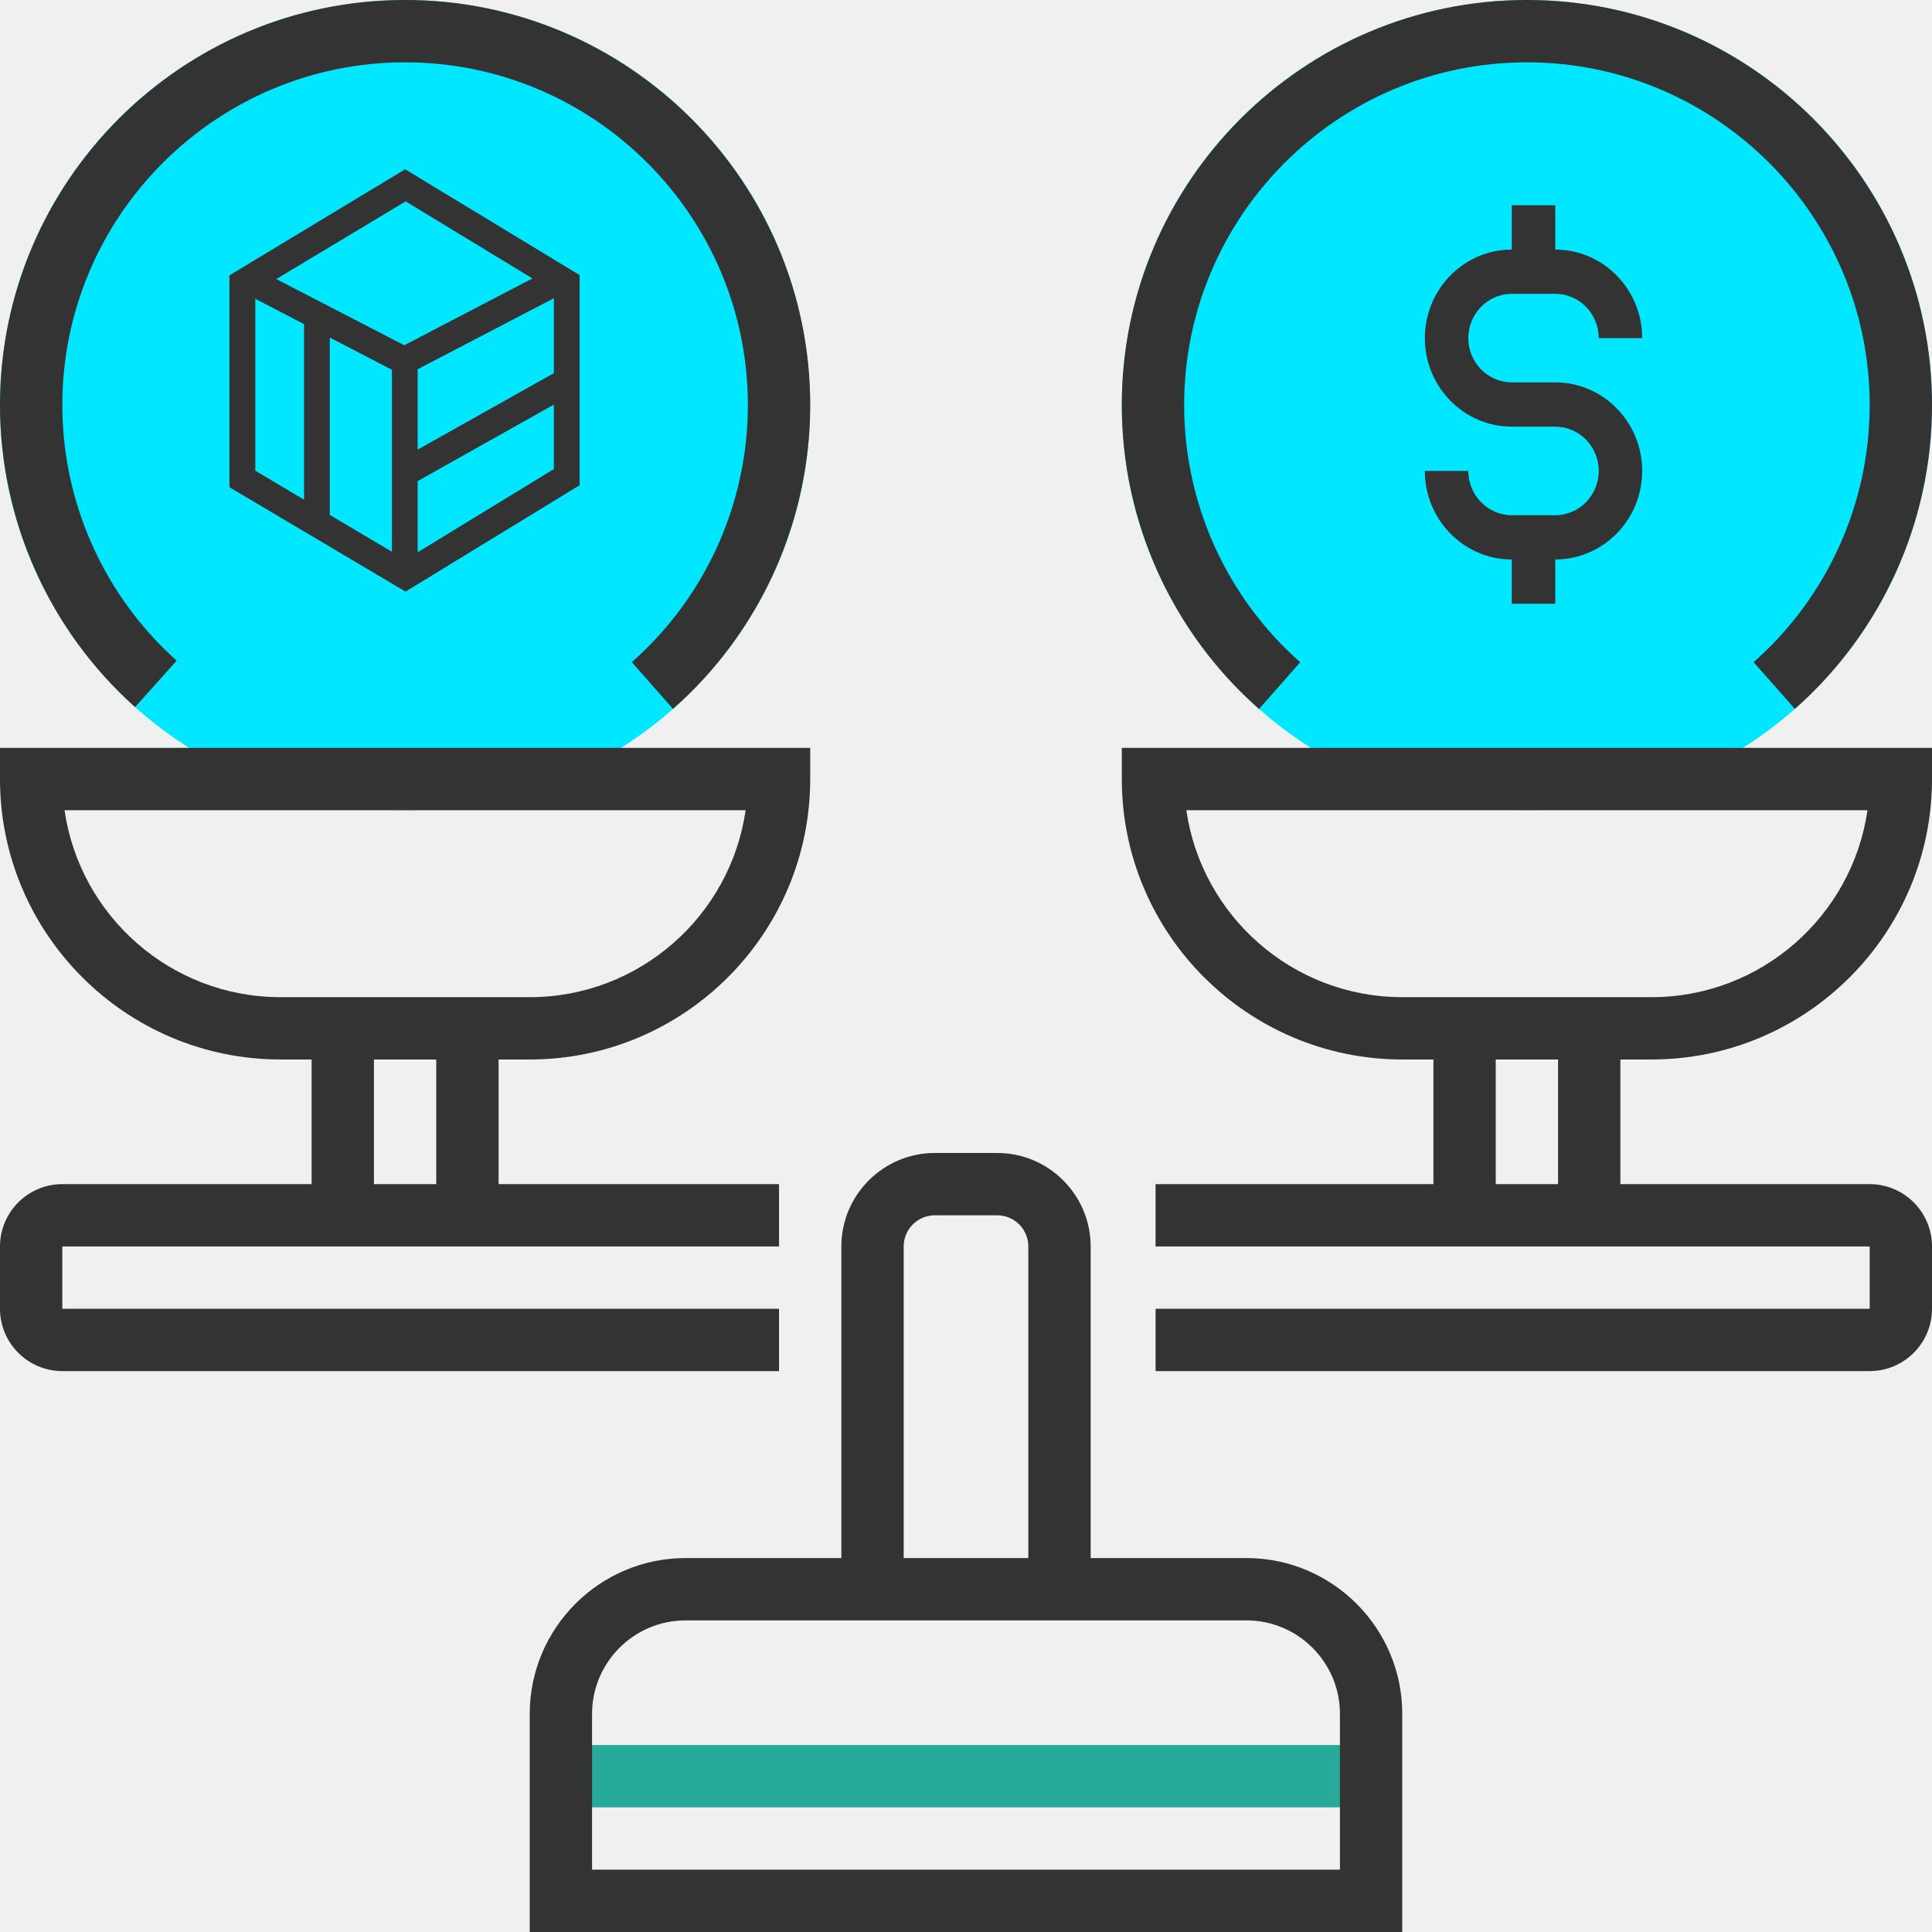
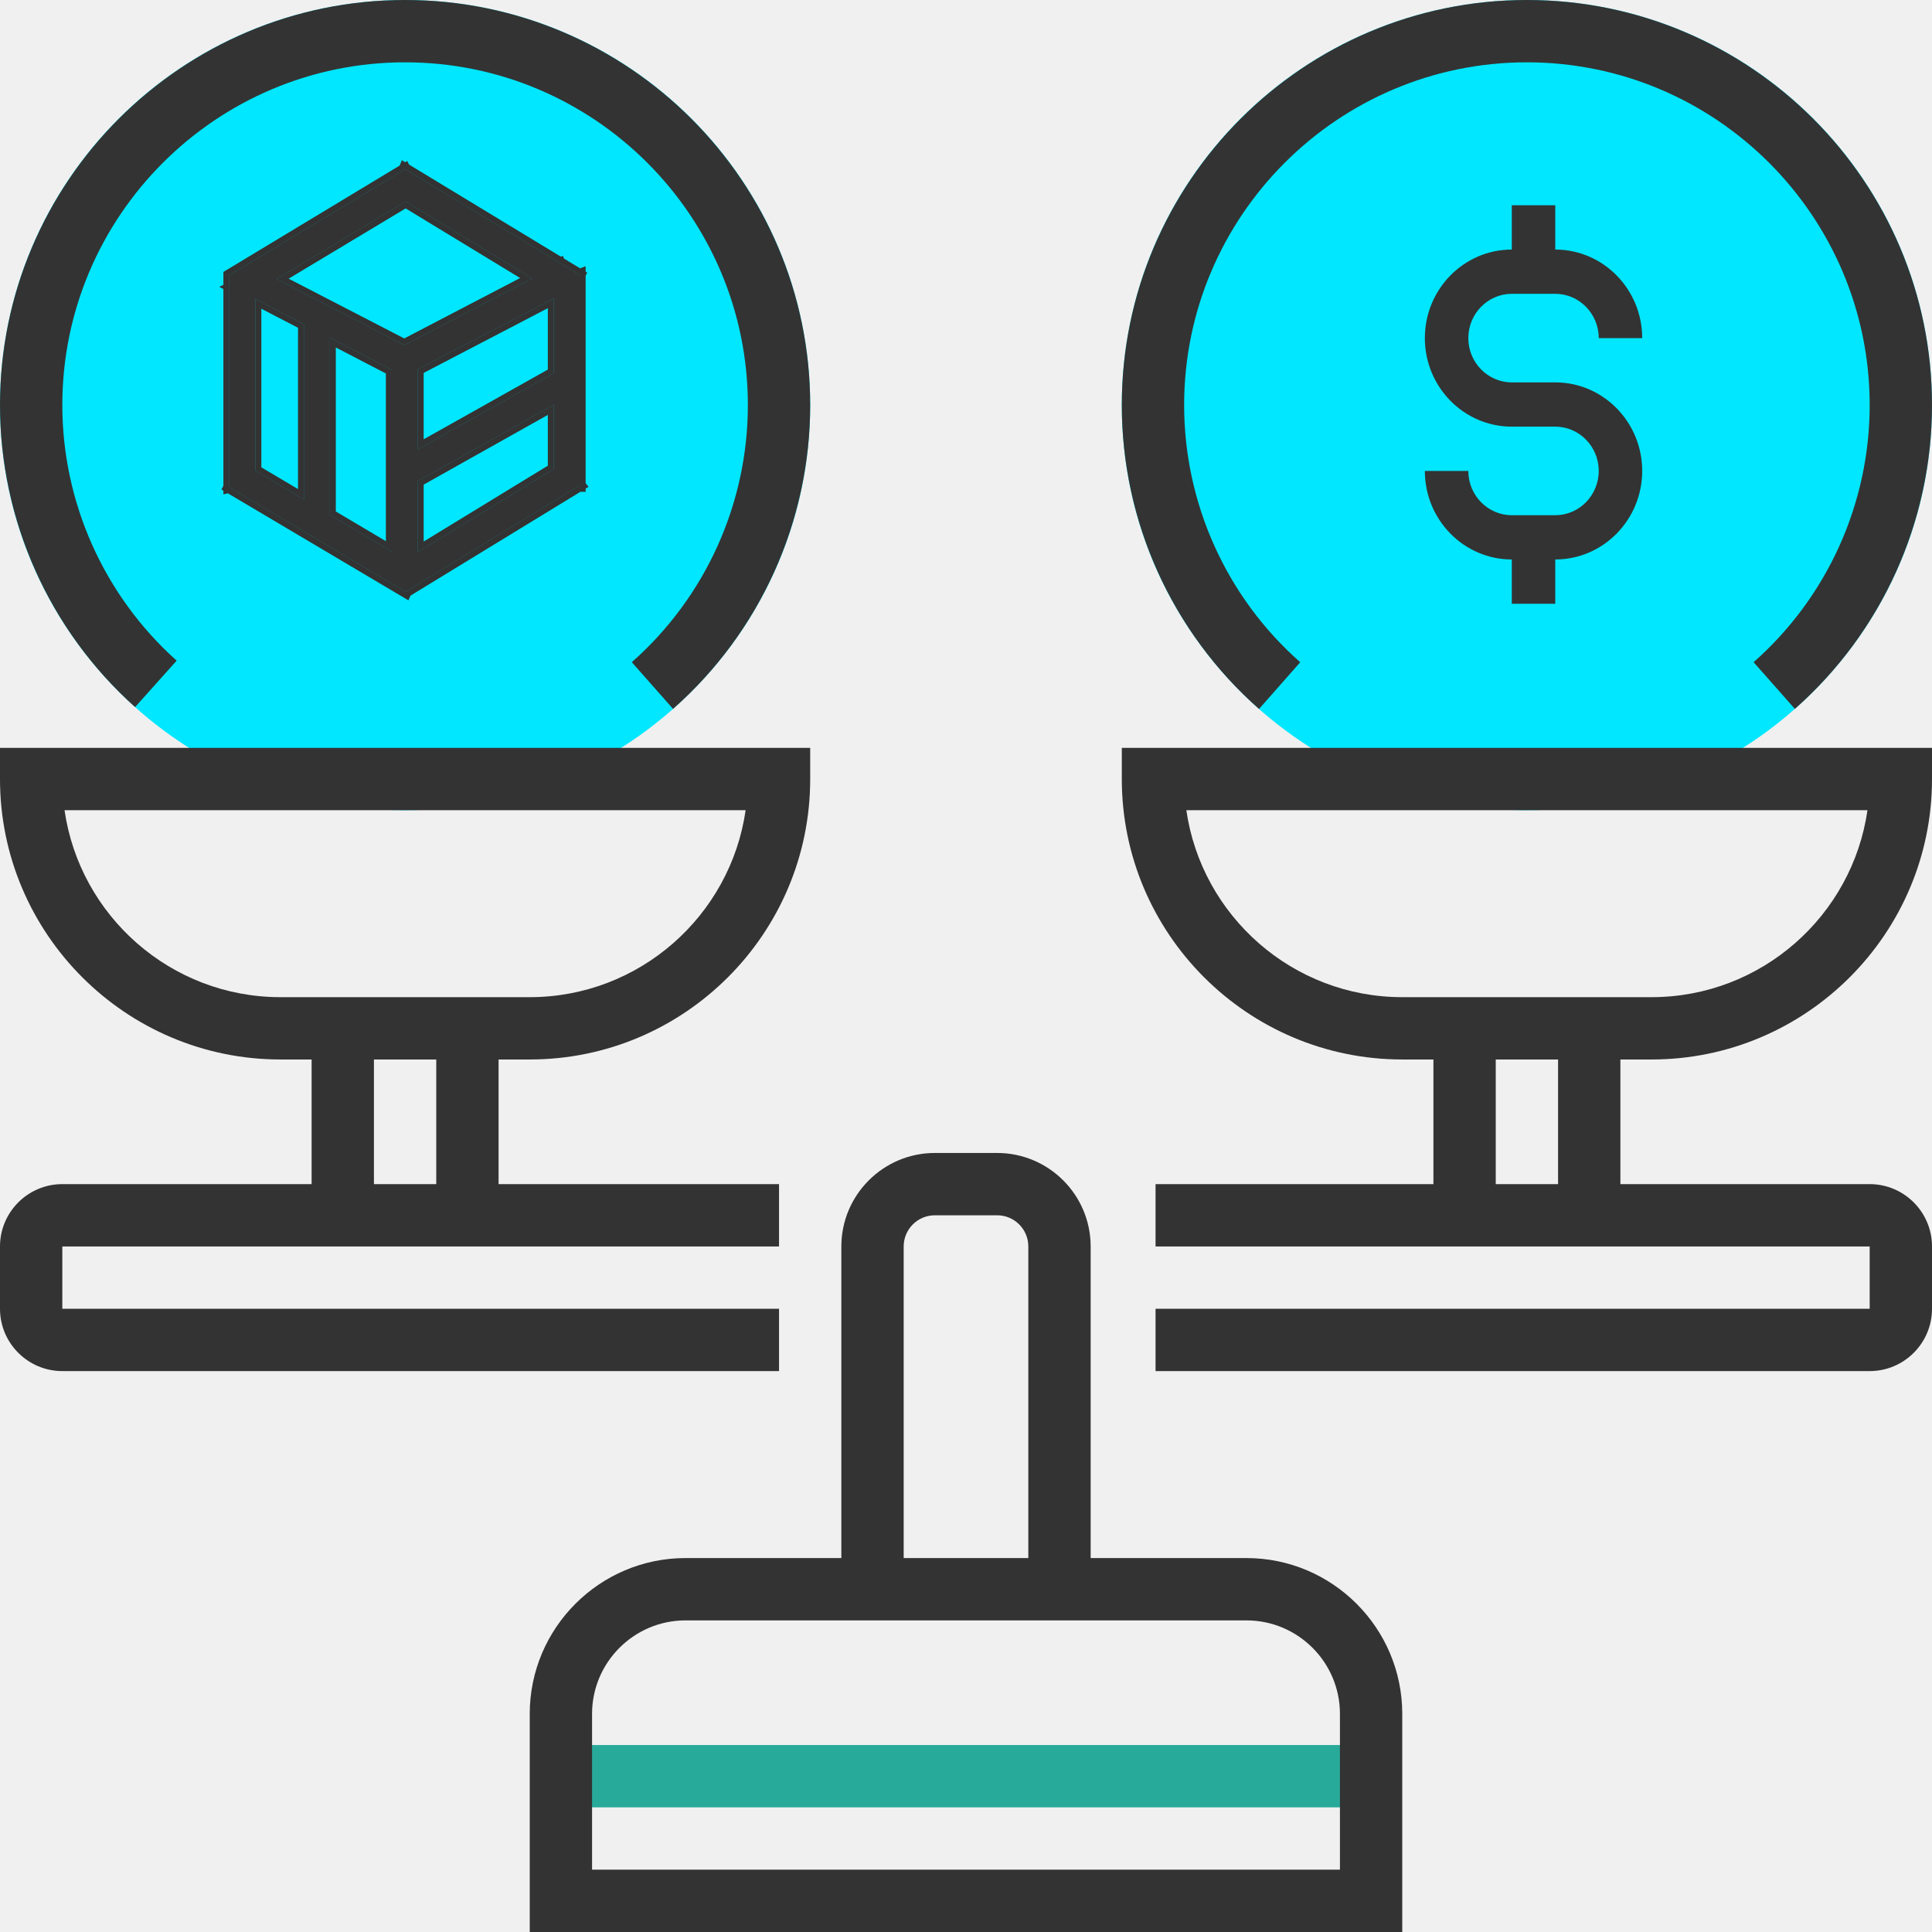
<svg xmlns="http://www.w3.org/2000/svg" width="160" height="160" viewBox="0 0 160 160" fill="none">
  <path d="M126.452 67.097C144.98 67.097 160 52.077 160 33.548C160 15.02 144.98 0 126.452 0C107.923 0 92.903 15.02 92.903 33.548C92.903 52.077 107.923 67.097 126.452 67.097Z" fill="#00E7FF" />
  <path d="M33.548 67.097C52.077 67.097 67.097 52.077 67.097 33.548C67.097 15.02 52.077 0 33.548 0C15.02 0 0 15.02 0 33.548C0 52.077 15.02 67.097 33.548 67.097Z" fill="#00E7FF" />
  <path d="M113.548 144.516H46.451V149.677H113.548V144.516Z" fill="#28AA9A" />
  <path d="M104.268 58.715L107.68 54.844C101.569 49.456 98.065 41.693 98.065 33.548C98.065 17.897 110.8 5.161 126.452 5.161C142.103 5.161 154.839 17.897 154.839 33.548C154.839 41.688 151.337 49.448 145.226 54.839L148.643 58.707C155.861 52.338 160 43.169 160 33.548C160 15.05 144.95 0 126.452 0C107.954 0 92.903 15.05 92.903 33.548C92.903 43.172 97.045 52.346 104.268 58.715Z" fill="#333333" />
  <path d="M11.187 58.557L14.63 54.712C8.612 49.329 5.161 41.613 5.161 33.548C5.161 17.897 17.897 5.161 33.548 5.161C49.2 5.161 61.935 17.897 61.935 33.548C61.935 41.688 58.434 49.448 52.323 54.839L55.739 58.707C62.957 52.338 67.097 43.169 67.097 33.548C67.097 15.05 52.047 0 33.548 0C15.05 0 0 15.05 0 33.548C0 43.081 4.077 52.196 11.187 58.557Z" fill="#333333" />
  <path d="M125.2 24.333H128.8C130.785 24.333 132.4 25.978 132.4 28H136C136 23.956 132.771 20.667 128.8 20.667V17H125.2V20.667C121.229 20.667 118 23.956 118 28C118 32.044 121.229 35.333 125.2 35.333H128.8C130.785 35.333 132.4 36.978 132.4 39C132.4 41.022 130.785 42.667 128.8 42.667H125.2C123.215 42.667 121.6 41.022 121.6 39H118C118 43.044 121.229 46.333 125.2 46.333V50H128.8V46.333C132.771 46.333 136 43.044 136 39C136 34.956 132.771 31.667 128.8 31.667H125.2C123.215 31.667 121.6 30.022 121.6 28C121.6 25.978 123.215 24.333 125.2 24.333Z" fill="#333333" />
  <path d="M92.903 64.516C92.903 77.321 103.321 87.742 116.129 87.742H118.71V98.064H95.698V103.226H154.839V108.387H95.698V113.548H154.839C157.685 113.548 160 111.234 160 108.387V103.226C160 100.379 157.685 98.064 154.839 98.064H134.194V87.742H136.774C149.582 87.742 160 77.321 160 64.516V61.935H92.903V64.516ZM129.032 98.064H123.871V87.742H129.032V98.064ZM154.656 67.097C153.401 75.84 145.861 82.581 136.774 82.581H116.129C107.043 82.581 99.505 75.84 98.248 67.097H154.656Z" fill="#333333" />
  <path d="M103.226 129.032H90.323V103.226C90.323 98.957 86.849 95.484 82.581 95.484H77.419C73.151 95.484 69.677 98.957 69.677 103.226V129.032H56.774C49.66 129.032 43.871 134.821 43.871 141.935V160H116.129V141.935C116.129 134.821 110.341 129.032 103.226 129.032ZM74.839 103.226C74.839 101.801 75.995 100.645 77.419 100.645H82.581C84.005 100.645 85.161 101.801 85.161 103.226V129.032H74.839V103.226ZM110.968 154.839H49.032V141.935C49.032 137.667 52.506 134.194 56.774 134.194H103.226C107.494 134.194 110.968 137.667 110.968 141.935V154.839Z" fill="#333333" />
  <path d="M64.516 108.387H5.161V103.226H64.516V98.064H41.29V87.742H43.871C56.679 87.742 67.097 77.321 67.097 64.516V61.935H0V64.516C0 77.321 10.418 87.742 23.226 87.742H25.806V98.064H5.161C2.315 98.064 0 100.379 0 103.226V108.387C0 111.234 2.315 113.548 5.161 113.548H64.516V108.387ZM5.345 67.097H61.75C60.495 75.84 52.955 82.581 43.868 82.581H23.223C14.139 82.581 6.601 75.84 5.345 67.097ZM30.968 87.742H36.129V98.064H30.968V87.742Z" fill="#333333" />
  <g clip-path="url(#clip0)">
    <path d="M25.18 43.778V24.524L27.311 25.687V43.791L25.18 43.778ZM32.456 47.964V28.862L34.587 28.902V47.964H32.456ZM19 40.31V22.803L21.144 21.694V39.798L19 40.31ZM33.116 30.968L19.263 23.767L21.756 22.531L34.041 28.882L33.122 30.968H33.116ZM46.93 24.783L32.67 16.113L33.521 14L47.972 22.763L46.936 24.783H46.93ZM33.595 49L19 40.35L20.035 38.328L34.523 46.92L33.595 49ZM20.66 24.444L19 22.803L33.521 14.04L34.535 16.111L20.66 24.444ZM45.869 40.223V23.567L48 22.77V40.23L45.869 40.223ZM33.659 40.358L32.679 38.305L46.432 30.585L47.412 32.639L33.659 40.365V40.358ZM33.2 31.302L32.281 29.216L46.368 21.873L47.286 23.959L33.2 31.302ZM33.596 48.993L32.664 46.912L46.608 38.396L48.002 40.184L33.596 48.987V48.993Z" fill="#333333" />
  </g>
+   <mask id="path-13-outside-1" maskUnits="userSpaceOnUse" x="18" y="13" width="31" height="37" fill="black">
+     <rect fill="white" x="18" y="13" width="31" height="37" />
+     <path d="M25.18 43.778V24.524L27.311 25.687V43.791L25.18 43.778ZM32.456 47.964V28.862L34.587 28.902V47.964H32.456ZM19 40.31V22.803L21.144 21.694V39.798L19 40.31ZM33.116 30.968L19.263 23.767L21.756 22.531L34.041 28.882L33.122 30.968H33.116ZM46.93 24.783L32.67 16.113L33.521 14L47.972 22.763L46.936 24.783H46.93ZM33.595 49L19 40.35L20.035 38.328L34.523 46.92L33.595 49ZM20.66 24.444L19 22.803L33.521 14.04L34.535 16.111L20.66 24.444ZM45.869 40.223V23.567L48 22.77V40.23L45.869 40.223ZM33.659 40.358L32.679 38.305L46.432 30.585L47.412 32.639L33.659 40.365V40.358ZM33.2 31.302L32.281 29.216L46.368 21.873L47.286 23.959L33.2 31.302ZM33.596 48.993L32.664 46.912L46.608 38.396L48.002 40.184L33.596 48.987V48.993Z" />
+   </mask>
+   <path d="M25.18 43.778V24.524L27.311 25.687V43.791L25.18 43.778ZM32.456 47.964V28.862L34.587 28.902V47.964H32.456ZM19 40.31V22.803L21.144 21.694V39.798L19 40.31ZM33.116 30.968L19.263 23.767L21.756 22.531L34.041 28.882L33.122 30.968H33.116ZM46.93 24.783L32.67 16.113L33.521 14L47.972 22.763L46.936 24.783H46.93ZM33.595 49L19 40.35L20.035 38.328L34.523 46.92L33.595 49ZM20.66 24.444L19 22.803L33.521 14.04L34.535 16.111L20.66 24.444ZM45.869 40.223V23.567L48 22.77V40.23L45.869 40.223ZM33.659 40.358L32.679 38.305L46.432 30.585L47.412 32.639L33.659 40.365V40.358ZM33.2 31.302L32.281 29.216L46.368 21.873L47.286 23.959L33.2 31.302ZM33.596 48.993L32.664 46.912L46.608 38.396L48.002 40.184L33.596 48.987V48.993Z" fill="#333333" />
+   <path d="M25.18 43.778H24.68V44.275L25.177 44.278L25.18 43.778ZM25.18 24.524L25.419 24.085L24.68 23.682V24.524H25.18ZM27.311 25.687H27.811V25.39L27.55 25.248L27.311 25.687ZM27.311 43.791L27.308 44.291L27.811 44.294V43.791H27.311ZM32.456 47.964H31.956V48.464H32.456V47.964ZM32.456 28.862L32.465 28.363L31.956 28.353V28.862H32.456ZM34.587 28.902H35.087V28.412L34.596 28.402L34.587 28.902ZM34.587 47.964V48.464H35.087V47.964H34.587ZM19 40.31H18.5V40.943L19.116 40.796L19 40.31ZM19 22.803L18.742 22.375L18.5 22.521V22.803H19ZM21.144 21.694H21.644V20.872L20.914 21.25L21.144 21.694ZM21.144 39.798L21.26 40.285L21.644 40.193V39.798H21.144ZM33.116 30.968L32.885 31.412L32.993 31.468H33.116V30.968ZM19.263 23.767L19.041 23.319L18.159 23.756L19.033 24.21L19.263 23.767ZM21.756 22.531L21.986 22.087L21.761 21.97L21.534 22.083L21.756 22.531ZM34.041 28.882L34.498 29.084L34.687 28.654L34.27 28.438L34.041 28.882ZM33.122 30.968V31.468H33.448L33.579 31.17L33.122 30.968ZM46.93 24.783L46.67 25.21L46.79 25.283H46.93V24.783ZM32.67 16.113L32.206 15.926L32.048 16.32L32.41 16.54L32.67 16.113ZM33.521 14L33.781 13.572L33.278 13.267L33.058 13.813L33.521 14ZM47.972 22.763L48.417 22.992L48.63 22.577L48.232 22.336L47.972 22.763ZM46.936 24.783V25.283H47.241L47.381 25.011L46.936 24.783ZM33.595 49L33.34 49.43L33.823 49.716L34.051 49.204L33.595 49ZM19 40.35L18.555 40.122L18.341 40.54L18.745 40.78L19 40.35ZM20.035 38.328L20.29 37.898L19.832 37.627L19.59 38.1L20.035 38.328ZM34.523 46.92L34.979 47.124L35.161 46.718L34.778 46.49L34.523 46.92ZM20.66 24.444L20.308 24.8L20.584 25.073L20.917 24.873L20.66 24.444ZM33.521 14.04L33.971 13.82L33.73 13.33L33.263 13.612L33.521 14.04ZM34.535 16.111L34.792 16.54L35.186 16.303L34.984 15.891L34.535 16.111ZM45.869 40.223H45.369V40.722L45.867 40.723L45.869 40.223ZM45.869 23.567L45.694 23.099L45.369 23.22V23.567H45.869ZM48 22.77H48.5V22.049L47.825 22.302L48 22.77ZM48 40.23L47.998 40.73L48.5 40.732V40.23H48ZM33.659 40.358H34.159V40.245L34.111 40.143L33.659 40.358ZM32.679 38.305L32.435 37.869L32.026 38.098L32.228 38.52L32.679 38.305ZM46.432 30.585L46.883 30.37L46.653 29.887L46.187 30.149L46.432 30.585ZM47.412 32.639L47.657 33.075L48.065 32.846L47.863 32.424L47.412 32.639ZM33.659 40.365H33.159V41.219L33.904 40.8L33.659 40.365ZM33.2 31.302L32.742 31.504L32.958 31.993L33.431 31.746L33.2 31.302ZM32.281 29.216L32.05 28.773L31.635 28.989L31.824 29.418L32.281 29.216ZM46.368 21.873L46.825 21.672L46.61 21.183L46.137 21.43L46.368 21.873ZM47.286 23.959L47.518 24.403L47.933 24.186L47.744 23.758L47.286 23.959ZM33.596 48.993L33.14 49.198L34.096 48.993H33.596ZM32.664 46.912L32.403 46.485L32.028 46.715L32.208 47.117L32.664 46.912ZM46.608 38.396L47.002 38.089L46.728 37.737L46.348 37.97L46.608 38.396ZM48.002 40.184L48.262 40.61L48.74 40.318L48.396 39.876L48.002 40.184ZM33.596 48.987L33.336 48.56L33.096 48.706V48.987H33.596ZM25.68 43.778V24.524H24.68V43.778H25.68ZM24.94 24.963L27.072 26.125L27.55 25.248L25.419 24.085L24.94 24.963ZM26.811 25.687V43.791H27.811V25.687H26.811ZM27.314 43.291L25.183 43.278L25.177 44.278L27.308 44.291L27.314 43.291ZM32.956 47.964V28.862H31.956V47.964H32.956ZM32.446 29.362L34.578 29.402L34.596 28.402L32.465 28.363L32.446 29.362ZM34.087 28.902V47.964H35.087V28.902H34.087ZM34.587 47.464H32.456V48.464H34.587V47.464ZM19.5 40.31V22.803H18.5V40.31H19.5ZM19.23 23.247L21.373 22.138L20.914 21.25L18.77 22.359L19.23 23.247ZM20.644 21.694V39.798H21.644V21.694H20.644ZM21.027 39.312L18.884 39.824L19.116 40.796L21.26 40.285L21.027 39.312ZM33.346 30.525L19.494 23.323L19.033 24.21L32.885 31.412L33.346 30.525ZM19.485 24.215L21.978 22.979L21.534 22.083L19.041 23.319L19.485 24.215ZM21.526 22.975L33.811 29.326L34.27 28.438L21.986 22.087L21.526 22.975ZM33.583 28.681L32.664 30.767L33.579 31.17L34.498 29.084L33.583 28.681ZM33.122 30.468H33.116V31.468H33.122V30.468ZM47.19 24.356L32.93 15.685L32.41 16.54L46.67 25.21L47.19 24.356ZM33.134 16.3L33.985 14.187L33.058 13.813L32.206 15.926L33.134 16.3ZM33.262 14.428L47.713 23.191L48.232 22.336L33.781 13.572L33.262 14.428ZM47.528 22.535L46.491 24.555L47.381 25.011L48.417 22.992L47.528 22.535ZM46.936 24.283H46.93V25.283H46.936V24.283ZM33.85 48.57L19.255 39.919L18.745 40.78L33.34 49.43L33.85 48.57ZM19.445 40.578L20.48 38.556L19.59 38.1L18.555 40.122L19.445 40.578ZM19.78 38.758L34.268 47.35L34.778 46.49L20.29 37.898L19.78 38.758ZM34.066 46.717L33.138 48.796L34.051 49.204L34.979 47.124L34.066 46.717ZM21.011 24.089L19.352 22.448L18.648 23.159L20.308 24.8L21.011 24.089ZM19.258 23.231L33.78 14.468L33.263 13.612L18.742 22.375L19.258 23.231ZM33.072 14.26L34.086 16.331L34.984 15.891L33.971 13.82L33.072 14.26ZM34.278 15.682L20.402 24.016L20.917 24.873L34.792 16.54L34.278 15.682ZM46.369 40.223V23.567H45.369V40.223H46.369ZM46.044 24.035L48.175 23.238L47.825 22.302L45.694 23.099L46.044 24.035ZM47.5 22.77V40.23H48.5V22.77H47.5ZM48.002 39.73L45.87 39.723L45.867 40.723L47.998 40.73L48.002 39.73ZM34.111 40.143L33.13 38.09L32.228 38.52L33.208 40.573L34.111 40.143ZM32.924 38.741L46.677 31.021L46.187 30.149L32.435 37.869L32.924 38.741ZM45.981 30.8L46.961 32.855L47.863 32.424L46.883 30.37L45.981 30.8ZM47.167 32.203L33.414 39.929L33.904 40.8L47.657 33.075L47.167 32.203ZM34.159 40.365V40.358H33.159V40.365H34.159ZM33.657 31.101L32.739 29.015L31.824 29.418L32.742 31.504L33.657 31.101ZM32.512 29.66L46.599 22.316L46.137 21.43L32.05 28.773L32.512 29.66ZM45.91 22.075L46.829 24.161L47.744 23.758L46.825 21.672L45.91 22.075ZM47.055 23.516L32.969 30.859L33.431 31.746L47.518 24.403L47.055 23.516ZM34.053 48.789L33.12 46.708L32.208 47.117L33.14 49.198L34.053 48.789ZM32.925 47.339L46.869 38.823L46.348 37.97L32.403 46.485L32.925 47.339ZM46.214 38.704L47.607 40.491L48.396 39.876L47.002 38.089L46.214 38.704ZM47.741 39.757L33.336 48.56L33.857 49.413L48.262 40.61L47.741 39.757ZM33.096 48.987V48.993H34.096V48.987H33.096Z" fill="#333333" mask="url(#path-13-outside-1)" />
  <defs>
    <clipPath id="clip0">
      <rect x="19" y="14" width="29" height="35" fill="white" />
    </clipPath>
  </defs>
</svg>
